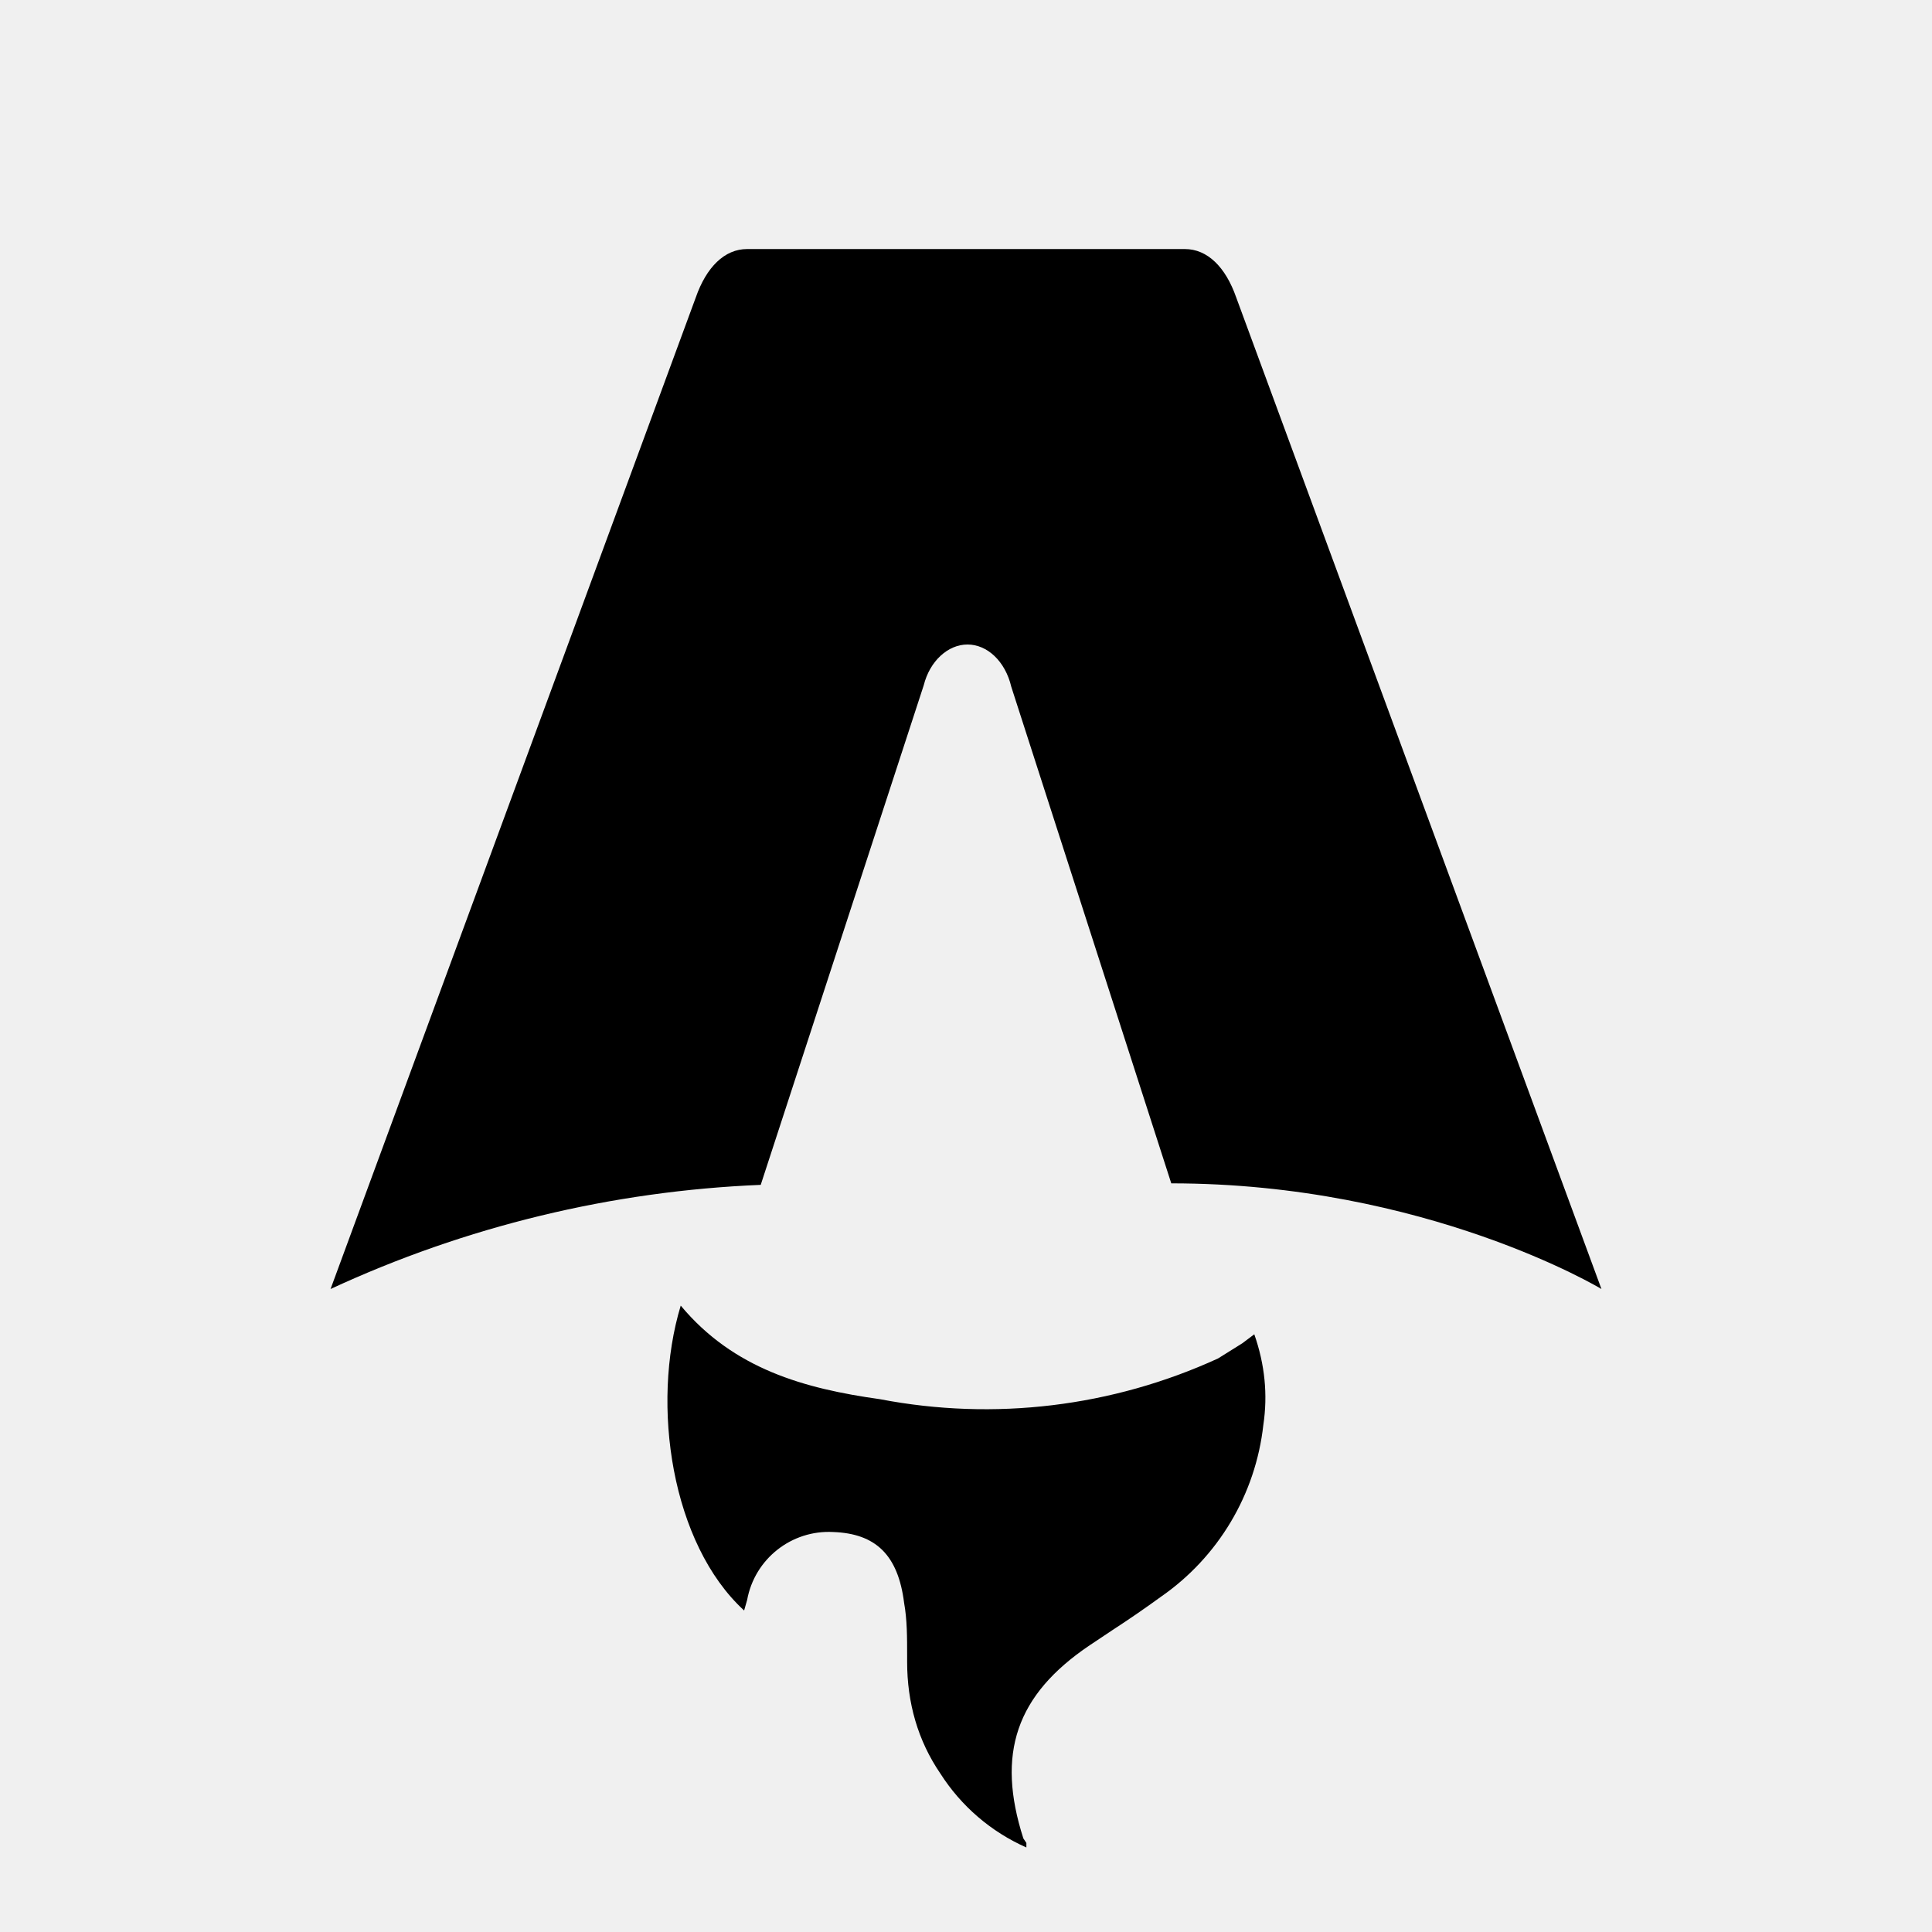
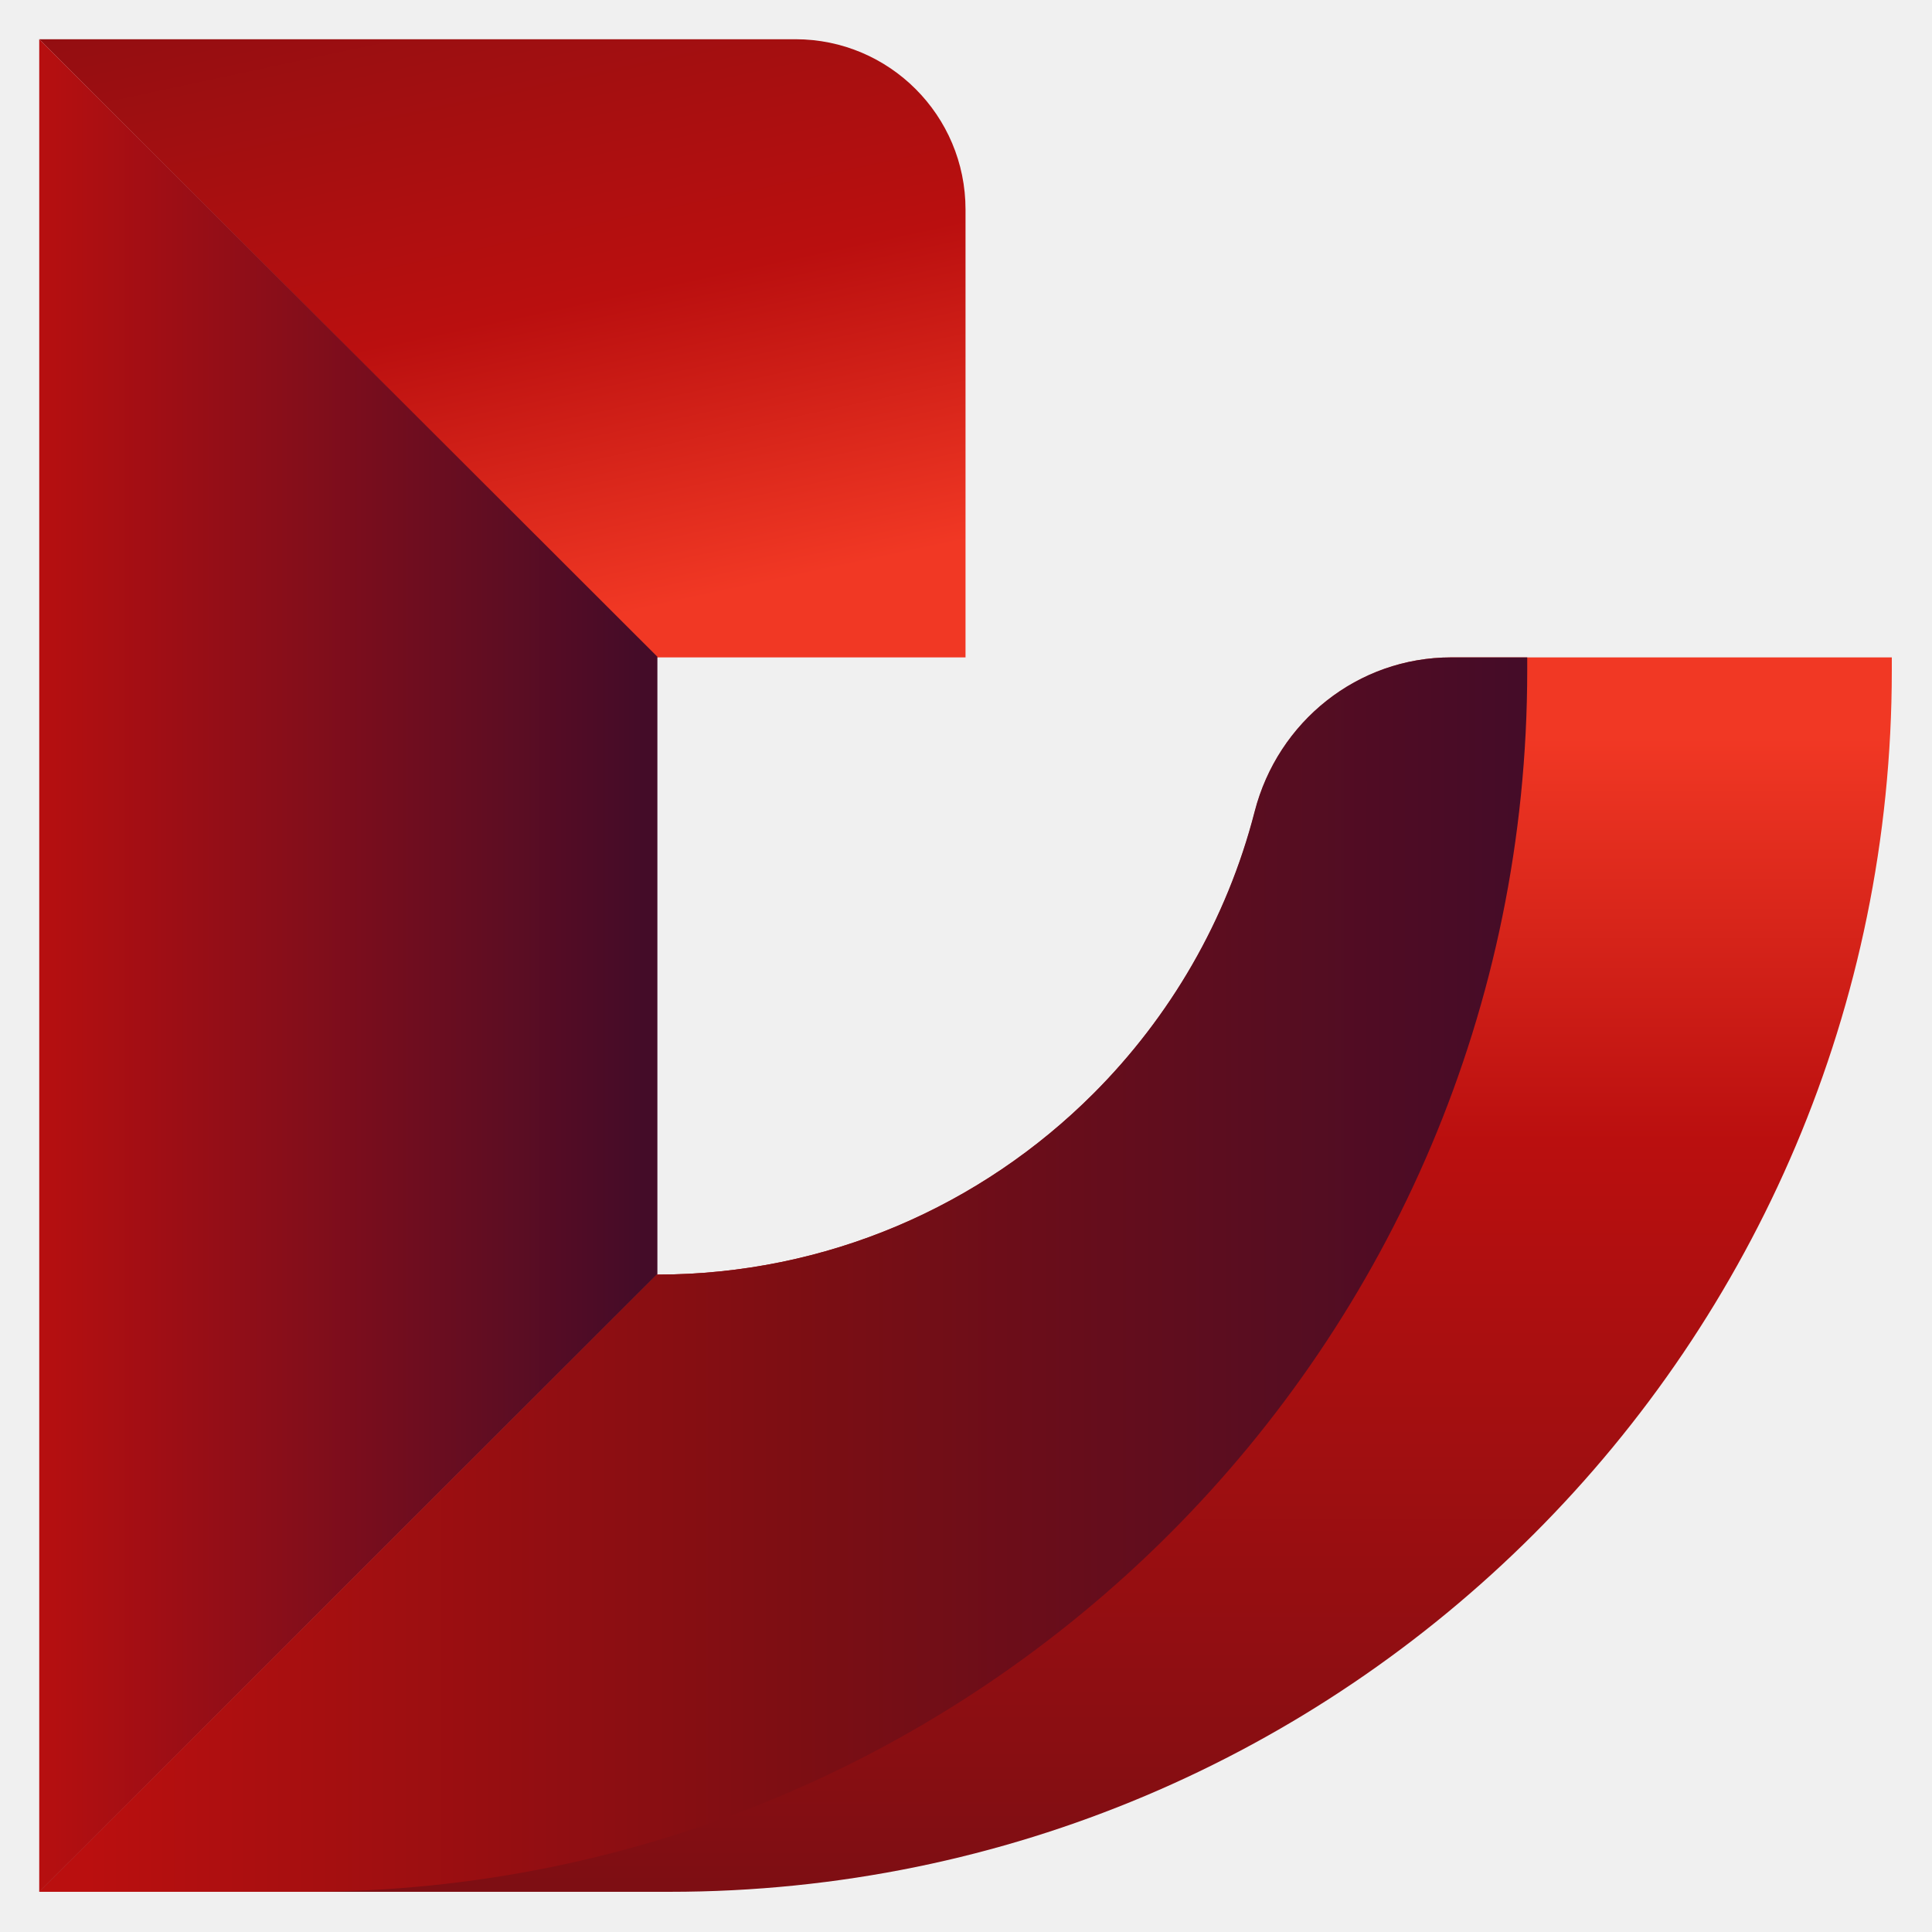
- <svg xmlns="http://www.w3.org/2000/svg" fill="none" viewBox="0 0 128 128">
-   <path d="M50.4 78.5a75.1 75.1 0 0 0-28.5 6.9l24.2-65.7c.7-2 1.9-3.2 3.4-3.2h29c1.5 0 2.7 1.2 3.4 3.2l24.2 65.7s-11.6-7-28.5-7L67 45.5c-.4-1.7-1.6-2.8-2.9-2.8-1.3 0-2.5 1.1-2.9 2.7L50.4 78.5Zm-1.1 28.2Zm-4.2-20.2c-2 6.6-.6 15.8 4.2 20.2a17.5 17.5 0 0 1 .2-.7 5.5 5.5 0 0 1 5.7-4.5c2.8.1 4.3 1.5 4.7 4.7.2 1.1.2 2.3.2 3.5v.4c0 2.7.7 5.2 2.2 7.4a13 13 0 0 0 5.7 4.9v-.3l-.2-.3c-1.8-5.6-.5-9.5 4.4-12.8l1.5-1a73 73 0 0 0 3.2-2.2 16 16 0 0 0 6.8-11.4c.3-2 .1-4-.6-6l-.8.6-1.6 1a37 37 0 0 1-22.4 2.7c-5-.7-9.7-2-13.2-6.2Z" />
-   <style>
-         path { fill: #000; }
-         @media (prefers-color-scheme: dark) {
-             path { fill: #FFF; }
-         }
-     </style>
+ <svg xmlns="http://www.w3.org/2000/svg" width="2019" height="2019" viewBox="0 0 2019 2019" fill="none">
+   <path d="M1009 687V218.949C1009 120.671 929.411 41 831.234 41H41L686.333 687H1009Z" fill="url(#paint0_linear_0_3)" />
+   <path d="M1977 687V700.475C1977 1405.48 1405.19 1977 699.815 1977H41L686.333 1332C864.503 1332 1025.83 1259.78 1142.62 1143.05C1222.96 1062.75 1282.19 961.498 1311.36 848.126C1335.65 753.841 1419.29 687 1516.73 687H1977Z" fill="url(#paint1_linear_0_3)" />
+   <path d="M687 686.333L41 41V1977L687 1331.67V686.333Z" fill="url(#paint2_linear_0_3)" />
+   <path d="M1596 687V700.475C1596 1405.48 1024.3 1977 319.074 1977H41L686.202 1332C864.336 1332 1025.63 1259.78 1142.4 1143.05C1222.72 1062.75 1281.94 961.498 1311.1 848.126C1335.39 753.841 1419.01 687 1516.43 687H1596Z" fill="url(#paint3_linear_0_3)" />
+   <defs>
+     <linearGradient id="paint0_linear_0_3" x1="642.239" y1="669.247" x2="439.398" y2="-278.24" gradientUnits="userSpaceOnUse">
+       <stop offset="0.025" stop-color="#F13824" />
+       <stop offset="0.365" stop-color="#BA0F0F" />
+       <stop offset="1" stop-color="#7D0E13" />
+     </linearGradient>
+     <linearGradient id="paint1_linear_0_3" x1="1009" y1="738.135" x2="1009" y2="1982.04" gradientUnits="userSpaceOnUse">
+       <stop offset="0.025" stop-color="#F13824" />
+       <stop offset="0.365" stop-color="#BA0F0F" />
+       <stop offset="1" stop-color="#7D0E13" />
+     </linearGradient>
+     <linearGradient id="paint2_linear_0_3" x1="-234.915" y1="1009" x2="671.316" y2="1009" gradientUnits="userSpaceOnUse">
+       <stop offset="0.025" stop-color="#F13824" />
+       <stop offset="0.284" stop-color="#BA0F0F" />
+       <stop offset="1" stop-color="#440C28" />
+     </linearGradient>
+     <linearGradient id="paint3_linear_0_3" x1="40.999" y1="1332" x2="1596" y2="1332" gradientUnits="userSpaceOnUse">
+       <stop offset="0.032" stop-color="#BA0F0F" />
+       <stop offset="0.508" stop-color="#7D0E13" />
+       <stop offset="1" stop-color="#440C28" />
+     </linearGradient>
+   </defs>
</svg>
